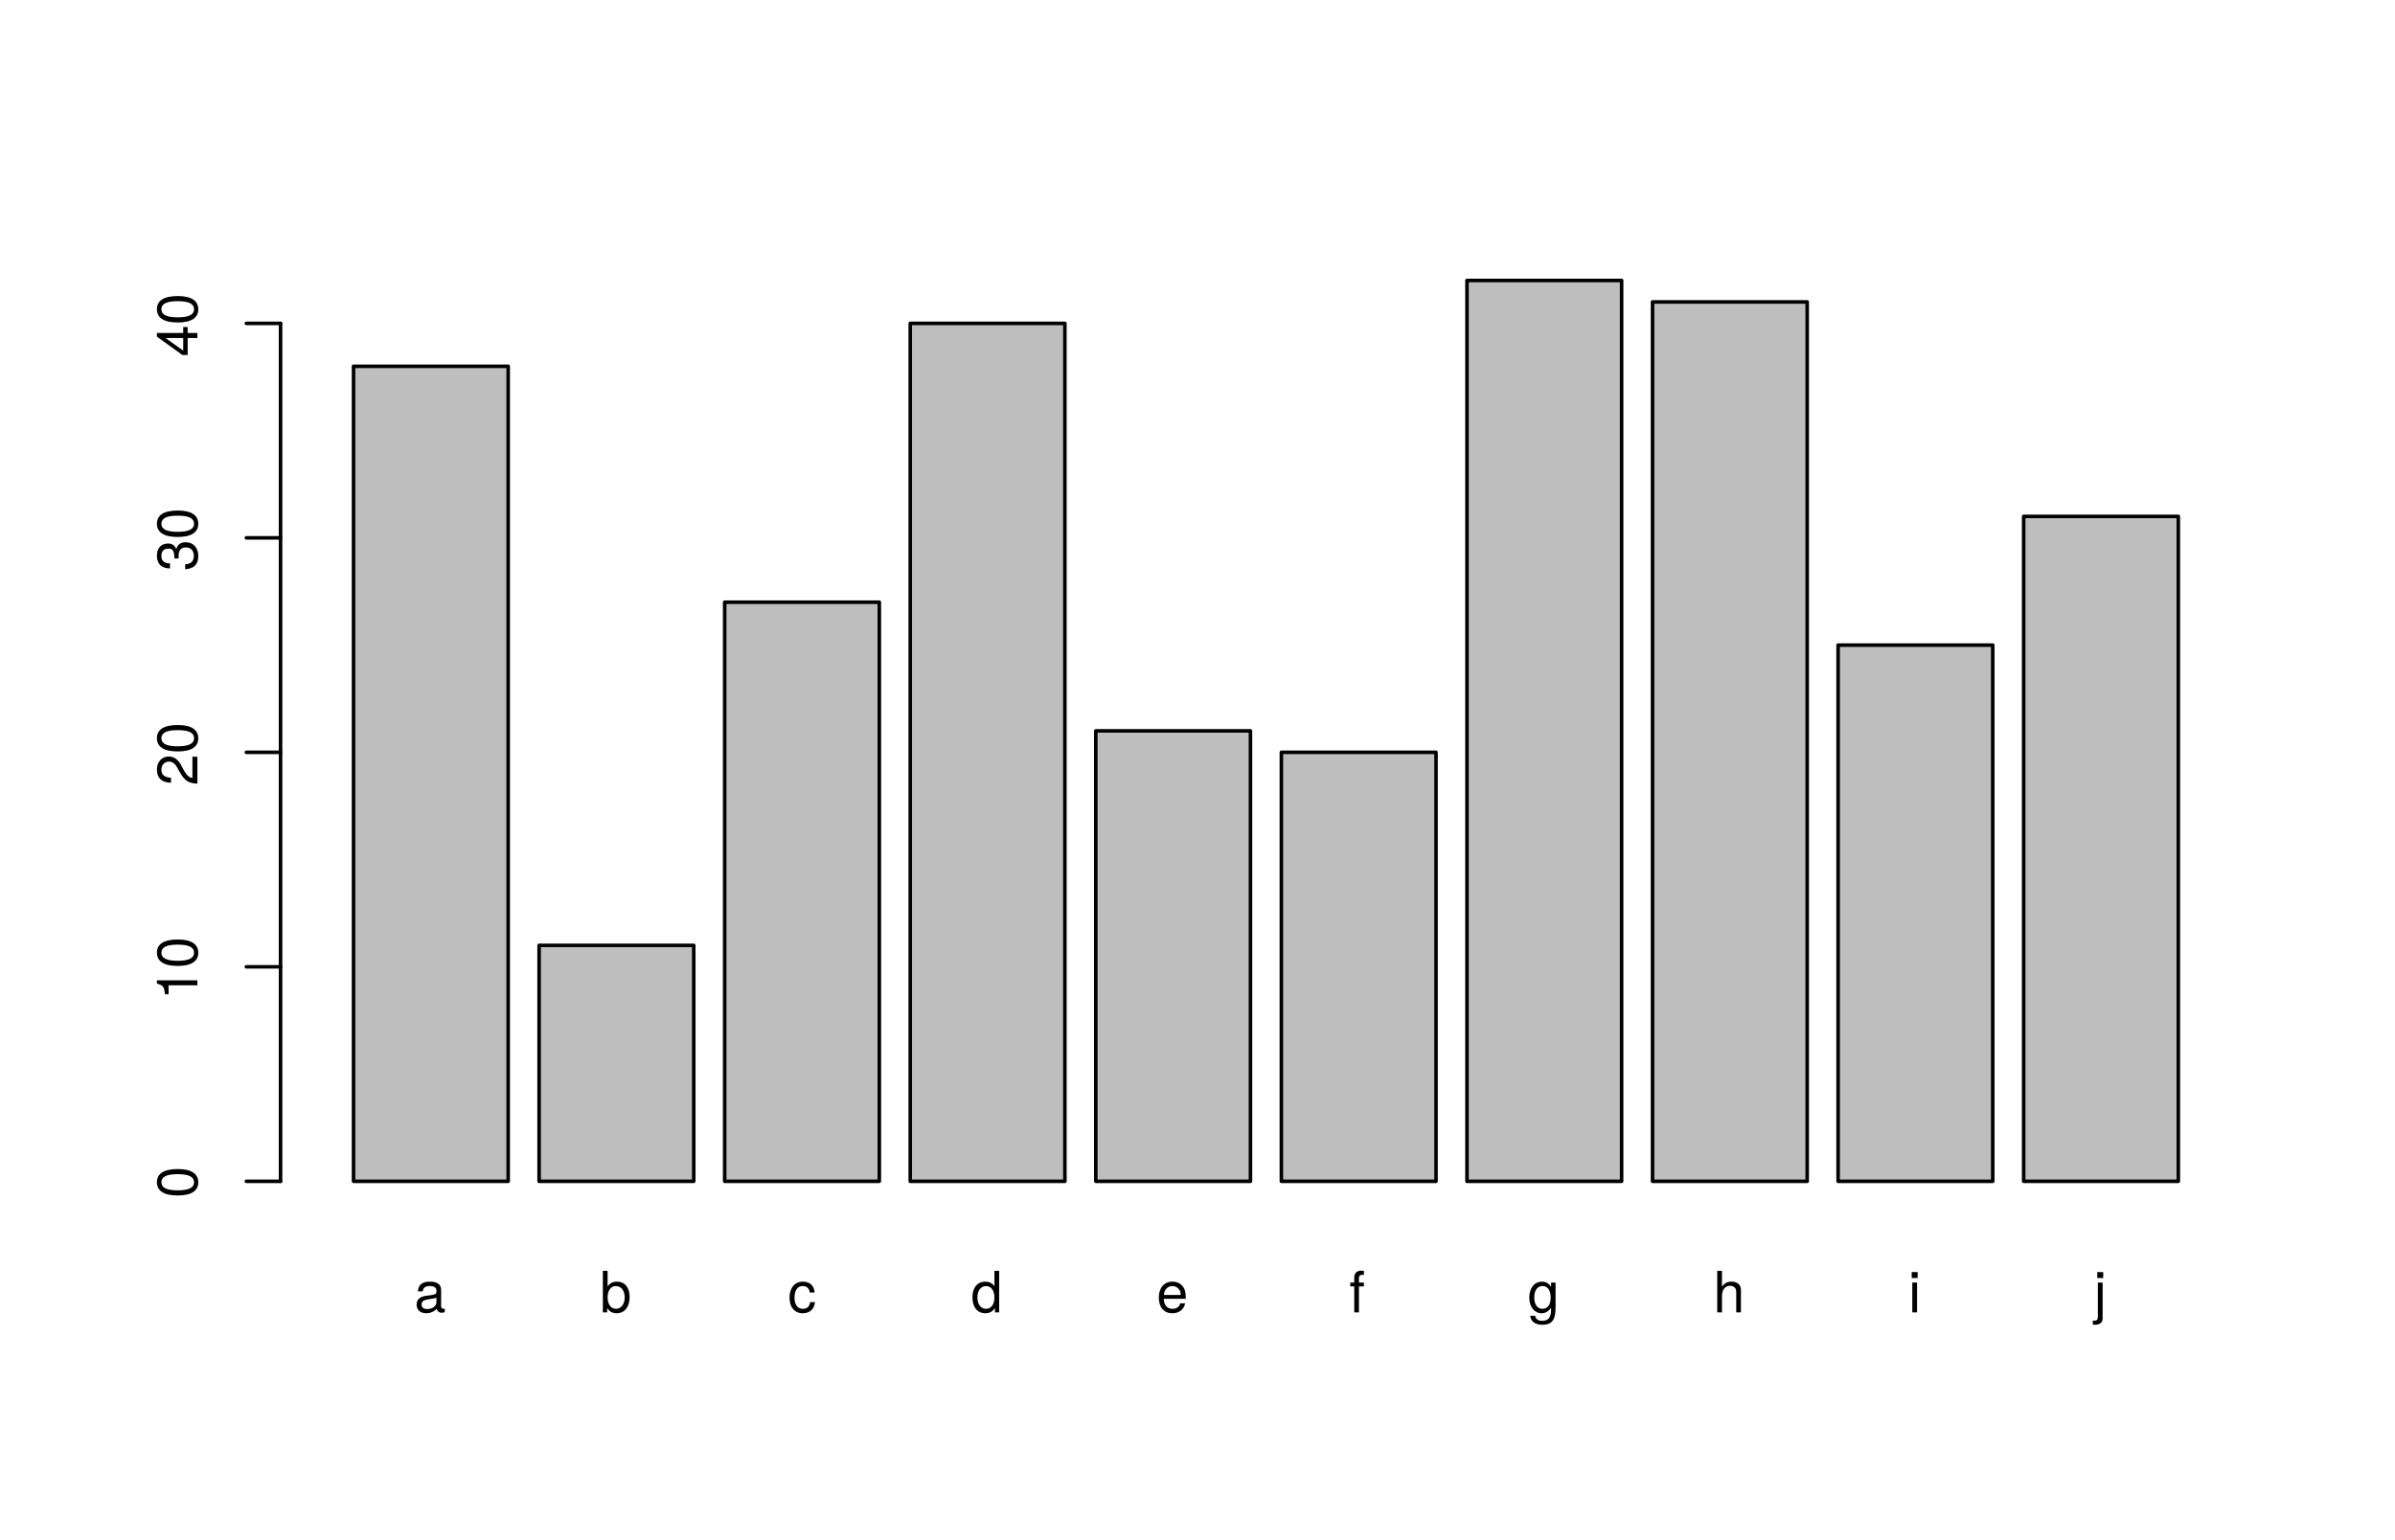
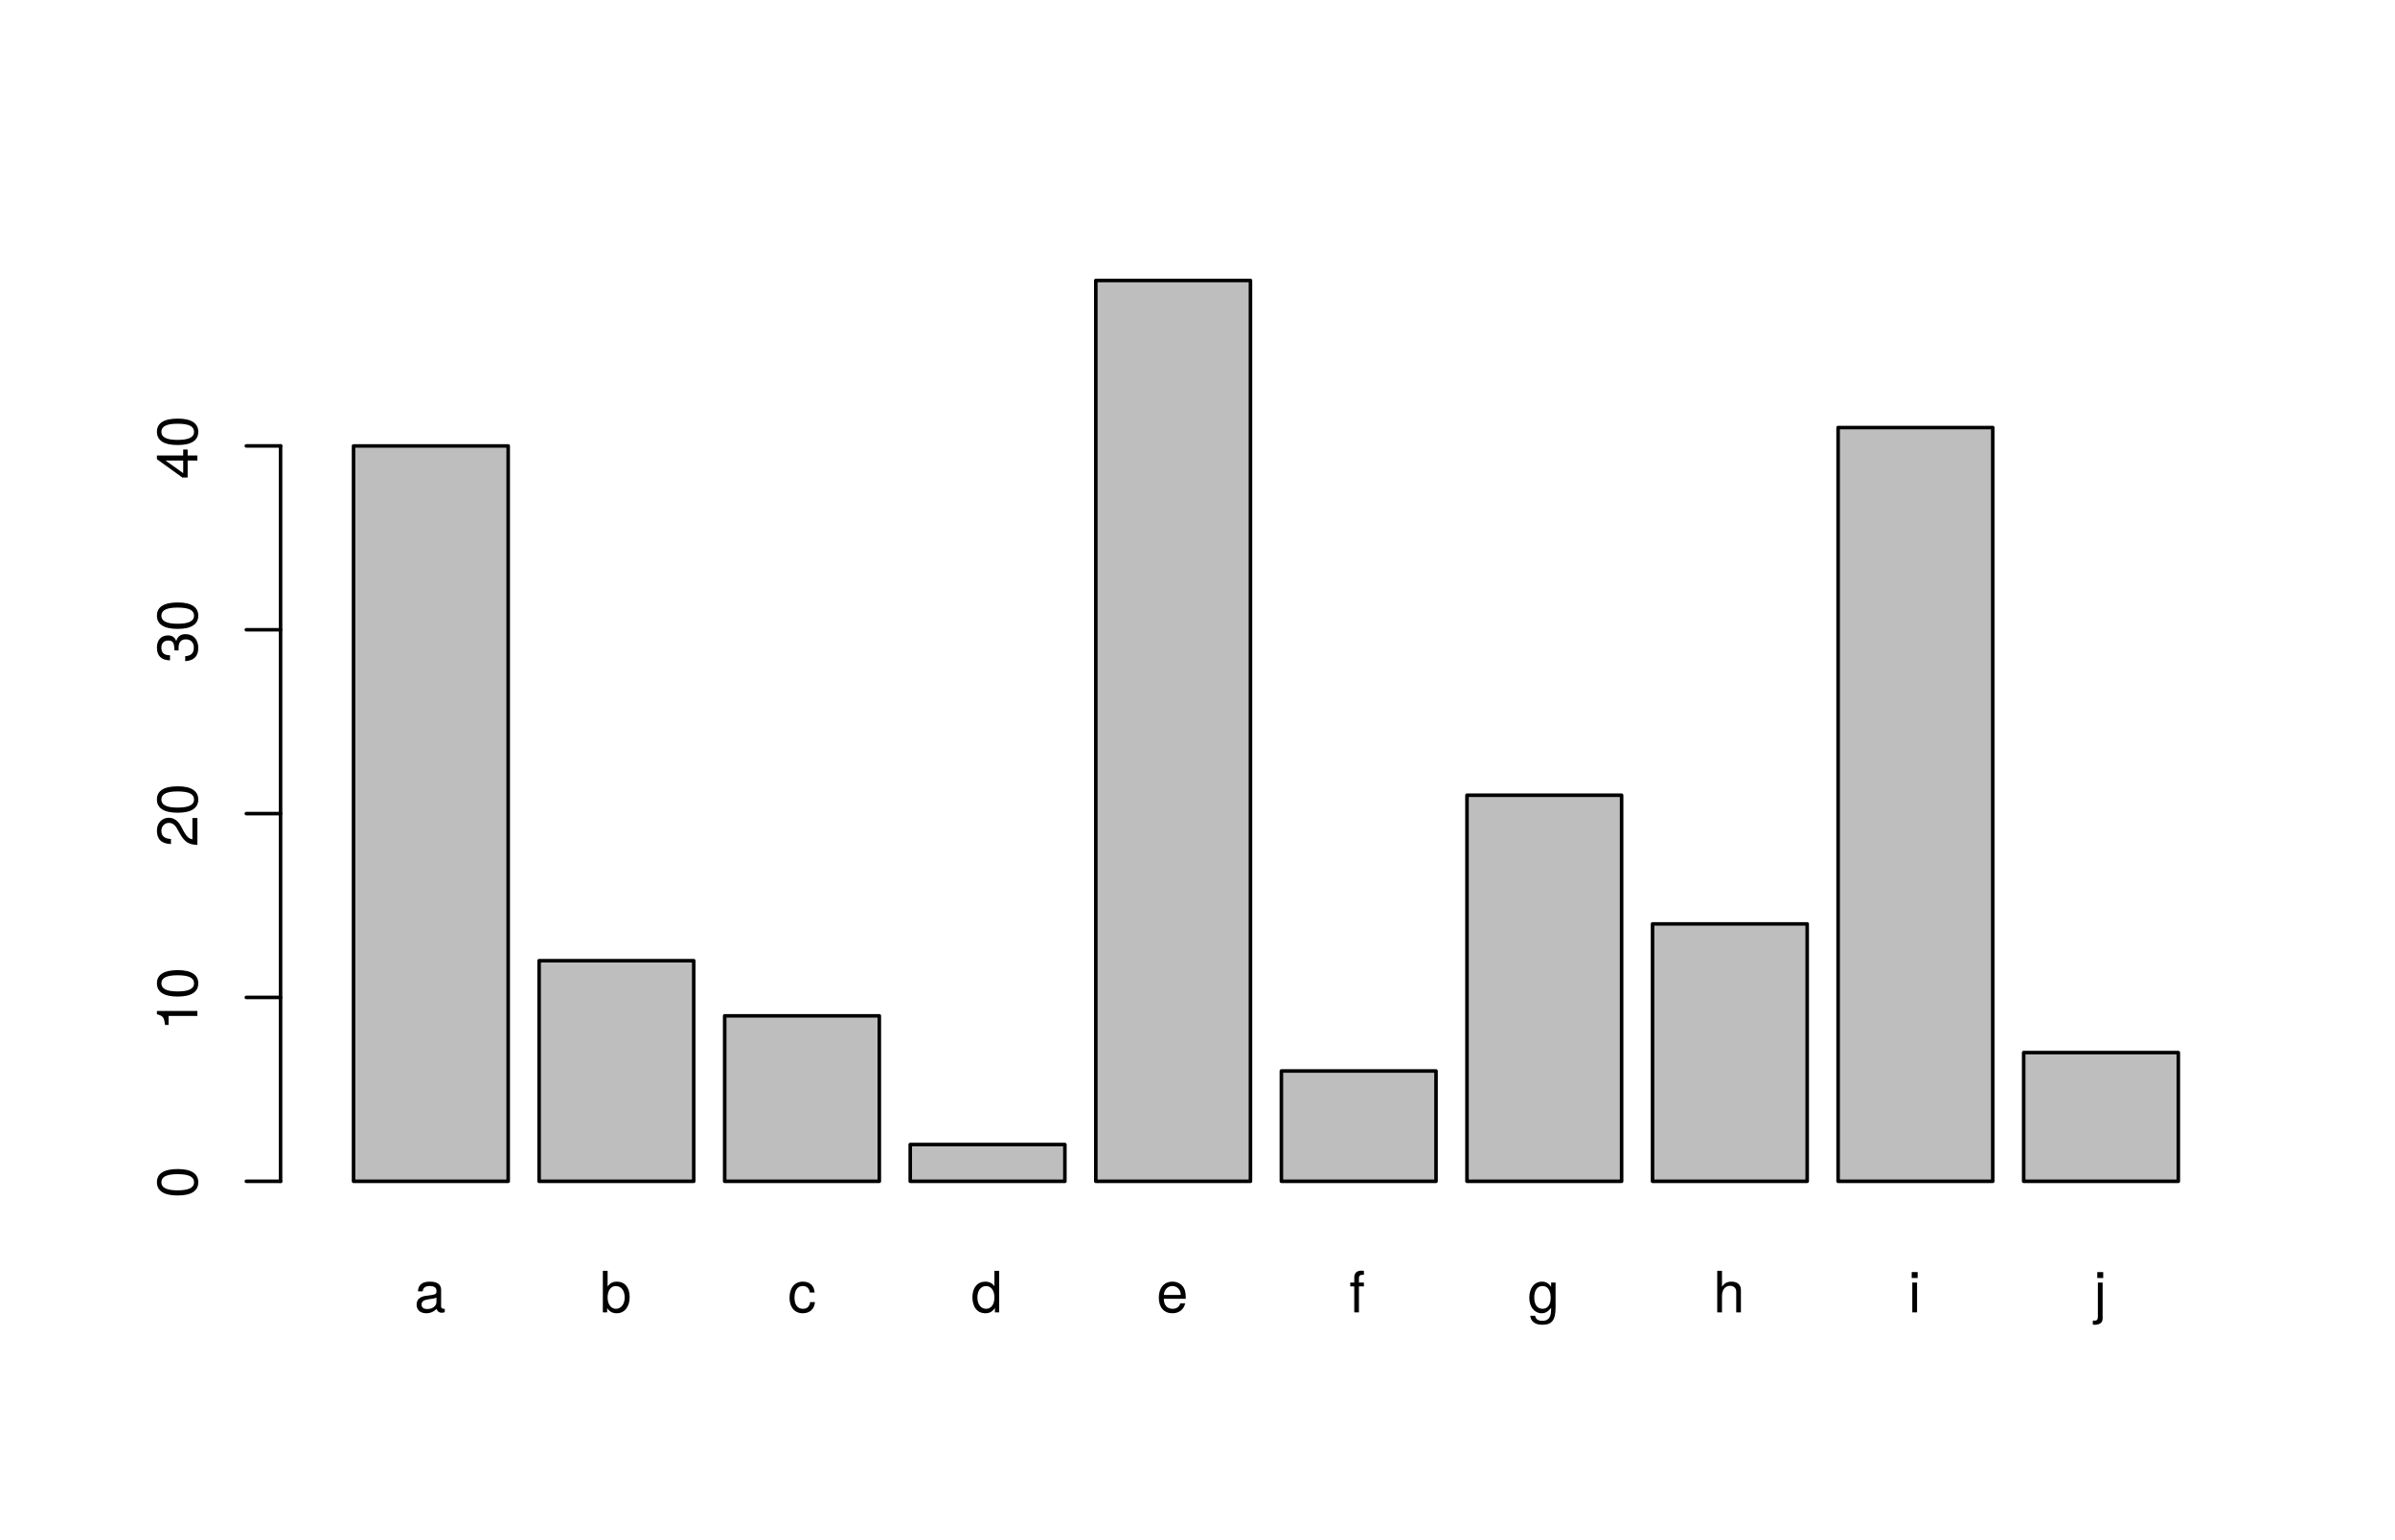
<svg xmlns="http://www.w3.org/2000/svg" xmlns:xlink="http://www.w3.org/1999/xlink" width="504pt" height="324pt" viewBox="0 0 504 324" version="1.1">
  <defs>
    <g>
      <symbol overflow="visible" id="glyph0-0">
        <path style="stroke:none;" d="" />
      </symbol>
      <symbol overflow="visible" id="glyph0-1">
        <path style="stroke:none;" d="M 6.422 -0.031 L 6.422 -0.781 C 6.312 -0.75 6.266 -0.75 6.203 -0.75 C 5.859 -0.75 5.656 -0.938 5.656 -1.25 L 5.656 -4.75 C 5.656 -5.875 4.844 -6.469 3.297 -6.469 C 1.781 -6.469 0.844 -5.875 0.781 -4.422 L 1.781 -4.422 C 1.875 -5.203 2.328 -5.547 3.266 -5.547 C 4.156 -5.547 4.672 -5.203 4.672 -4.609 L 4.672 -4.344 C 4.672 -3.922 4.422 -3.75 3.625 -3.641 C 2.203 -3.469 1.984 -3.422 1.609 -3.266 C 0.875 -2.969 0.5 -2.406 0.5 -1.625 C 0.5 -0.484 1.297 0.188 2.562 0.188 C 3.375 0.188 4.156 -0.156 4.703 -0.75 C 4.812 -0.266 5.25 0.078 5.734 0.078 C 5.938 0.078 6.094 0.062 6.422 -0.031 Z M 4.672 -2.172 C 4.672 -1.266 3.75 -0.703 2.781 -0.703 C 2 -0.703 1.547 -0.969 1.547 -1.656 C 1.547 -2.312 1.984 -2.609 3.062 -2.766 C 4.109 -2.906 4.328 -2.953 4.672 -3.109 Z M 4.672 -2.172 " />
      </symbol>
      <symbol overflow="visible" id="glyph0-2">
        <path style="stroke:none;" d="M 6.281 -3.219 C 6.281 -5.25 5.25 -6.469 3.594 -6.469 C 2.719 -6.469 2.109 -6.141 1.641 -5.438 L 1.641 -8.75 L 0.641 -8.75 L 0.641 0 L 1.547 0 L 1.547 -0.906 C 2.031 -0.172 2.656 0.188 3.547 0.188 C 5.203 0.188 6.281 -1.172 6.281 -3.219 Z M 5.234 -3.156 C 5.234 -1.734 4.484 -0.75 3.391 -0.75 C 2.344 -0.75 1.641 -1.719 1.641 -3.141 C 1.641 -4.625 2.344 -5.578 3.391 -5.531 C 4.516 -5.531 5.234 -4.562 5.234 -3.156 Z M 5.234 -3.156 " />
      </symbol>
      <symbol overflow="visible" id="glyph0-3">
        <path style="stroke:none;" d="M 5.719 -2.156 L 4.719 -2.156 C 4.547 -1.156 4.031 -0.75 3.188 -0.75 C 2.078 -0.75 1.422 -1.594 1.422 -3.078 C 1.422 -4.656 2.062 -5.547 3.156 -5.547 C 4 -5.547 4.531 -5.047 4.641 -4.172 L 5.656 -4.172 C 5.531 -5.719 4.578 -6.469 3.172 -6.469 C 1.469 -6.469 0.375 -5.172 0.375 -3.078 C 0.375 -1.062 1.453 0.188 3.156 0.188 C 4.656 0.188 5.609 -0.719 5.719 -2.156 Z M 5.719 -2.156 " />
      </symbol>
      <symbol overflow="visible" id="glyph0-4">
        <path style="stroke:none;" d="M 5.938 0 L 5.938 -8.75 L 4.938 -8.75 L 4.938 -5.5 C 4.531 -6.125 3.859 -6.469 3.016 -6.469 C 1.375 -6.469 0.312 -5.203 0.312 -3.203 C 0.312 -1.078 1.359 0.188 3.047 0.188 C 3.906 0.188 4.516 -0.141 5.047 -0.922 L 5.047 0 Z M 4.938 -3.125 C 4.938 -1.672 4.25 -0.75 3.188 -0.75 C 2.094 -0.75 1.359 -1.688 1.359 -3.141 C 1.359 -4.609 2.094 -5.531 3.188 -5.531 C 4.266 -5.531 4.938 -4.578 4.938 -3.125 Z M 4.938 -3.125 " />
      </symbol>
      <symbol overflow="visible" id="glyph0-5">
        <path style="stroke:none;" d="M 6.156 -2.859 C 6.156 -3.766 6.078 -4.344 5.906 -4.812 C 5.5 -5.844 4.531 -6.469 3.359 -6.469 C 1.609 -6.469 0.484 -5.172 0.484 -3.109 C 0.484 -1.047 1.578 0.188 3.344 0.188 C 4.781 0.188 5.766 -0.641 6.031 -1.906 L 5.016 -1.906 C 4.734 -1.078 4.172 -0.75 3.375 -0.75 C 2.328 -0.75 1.547 -1.422 1.531 -2.859 Z M 5.094 -3.75 C 5.094 -3.75 5.094 -3.703 5.078 -3.672 L 1.547 -3.672 C 1.625 -4.781 2.344 -5.547 3.344 -5.547 C 4.328 -5.547 5.094 -4.734 5.094 -3.75 Z M 5.094 -3.75 " />
      </symbol>
      <symbol overflow="visible" id="glyph0-6">
        <path style="stroke:none;" d="M 3.094 -5.469 L 3.094 -6.281 L 2.047 -6.281 L 2.047 -7.266 C 2.047 -7.688 2.297 -7.906 2.75 -7.906 C 2.828 -7.906 2.875 -7.906 3.094 -7.891 L 3.094 -8.719 C 2.875 -8.766 2.734 -8.781 2.531 -8.781 C 1.609 -8.781 1.062 -8.25 1.062 -7.359 L 1.062 -6.281 L 0.219 -6.281 L 0.219 -5.469 L 1.062 -5.469 L 1.062 0 L 2.047 0 L 2.047 -5.469 Z M 3.094 -5.469 " />
      </symbol>
      <symbol overflow="visible" id="glyph0-7">
        <path style="stroke:none;" d="M 5.875 -1.031 L 5.875 -6.281 L 4.938 -6.281 L 4.938 -5.375 C 4.438 -6.125 3.828 -6.469 3.031 -6.469 C 1.422 -6.469 0.344 -5.125 0.344 -3.078 C 0.344 -1.109 1.469 0.188 2.938 0.188 C 3.734 0.188 4.281 -0.156 4.938 -0.953 L 4.938 -0.531 C 4.938 1.141 4.266 1.781 3.094 1.781 C 2.297 1.781 1.688 1.484 1.578 0.719 L 0.547 0.719 C 0.656 1.906 1.578 2.609 3.062 2.609 C 5.031 2.609 5.875 1.734 5.875 -1.031 Z M 4.844 -3.109 C 4.844 -1.609 4.203 -0.75 3.141 -0.75 C 2.047 -0.75 1.391 -1.625 1.391 -3.141 C 1.391 -4.656 2.062 -5.547 3.125 -5.547 C 4.219 -5.547 4.844 -4.625 4.844 -3.109 Z M 4.844 -3.109 " />
      </symbol>
      <symbol overflow="visible" id="glyph0-8">
        <path style="stroke:none;" d="M 5.828 0 L 5.828 -4.75 C 5.828 -5.812 5.078 -6.469 3.859 -6.469 C 2.969 -6.469 2.422 -6.188 1.844 -5.422 L 1.844 -8.75 L 0.844 -8.75 L 0.844 0 L 1.844 0 L 1.844 -3.469 C 1.844 -4.75 2.516 -5.594 3.547 -5.594 C 4.25 -5.594 4.844 -5.188 4.844 -4.359 L 4.844 0 Z M 5.828 0 " />
      </symbol>
      <symbol overflow="visible" id="glyph0-9">
        <path style="stroke:none;" d="M 1.844 0 L 1.844 -6.281 L 0.844 -6.281 L 0.844 0 Z M 1.969 -7.234 L 1.969 -8.484 L 0.719 -8.484 L 0.719 -7.234 Z M 1.969 -7.234 " />
      </symbol>
      <symbol overflow="visible" id="glyph0-10">
        <path style="stroke:none;" d="M 1.844 1.312 L 1.844 -6.281 L 0.844 -6.281 L 0.844 0.906 C 0.844 1.516 0.641 1.781 0.031 1.734 L -0.219 1.734 L -0.219 2.578 C -0.094 2.609 -0.031 2.609 0.125 2.609 C 1.25 2.609 1.844 2.156 1.844 1.312 Z M 1.969 -7.234 L 1.969 -8.484 L 0.719 -8.484 L 0.719 -7.234 Z M 1.969 -7.234 " />
      </symbol>
      <symbol overflow="visible" id="glyph1-0">
        <path style="stroke:none;" d="" />
      </symbol>
      <symbol overflow="visible" id="glyph1-1">
        <path style="stroke:none;" d="M -4.094 -6.078 C -7.047 -6.078 -8.516 -5.141 -8.516 -3.297 C -8.516 -1.469 -7.016 -0.516 -4.156 -0.516 C -1.297 -0.516 0.188 -1.469 0.188 -3.297 C 0.188 -5.094 -1.297 -6.078 -4.094 -6.078 Z M -4.188 -5 C -1.781 -5 -0.703 -4.453 -0.703 -3.281 C -0.703 -2.156 -1.828 -1.594 -4.156 -1.594 C -6.484 -1.594 -7.578 -2.156 -7.578 -3.297 C -7.578 -4.438 -6.469 -5 -4.188 -5 Z M -4.188 -5 " />
      </symbol>
      <symbol overflow="visible" id="glyph1-2">
        <path style="stroke:none;" d="M 0 -4.156 L -8.516 -4.156 L -8.516 -3.469 C -7.203 -3.094 -7.016 -2.859 -6.812 -1.219 L -6.062 -1.219 L -6.062 -3.109 L 0 -3.109 Z M 0 -4.156 " />
      </symbol>
      <symbol overflow="visible" id="glyph1-3">
        <path style="stroke:none;" d="M -6.016 -6.125 C -7.453 -6.125 -8.516 -5.016 -8.516 -3.406 C -8.516 -1.672 -7.625 -0.656 -5.562 -0.594 L -5.562 -1.656 C -6.984 -1.734 -7.578 -2.328 -7.578 -3.375 C -7.578 -4.328 -6.906 -5.047 -5.984 -5.047 C -5.312 -5.047 -4.734 -4.656 -4.312 -3.906 L -3.688 -2.797 C -2.672 -1.016 -1.875 -0.5 0 -0.406 L 0 -6.078 L -1.047 -6.078 L -1.047 -1.594 C -1.734 -1.703 -2.188 -2.094 -2.797 -3.125 L -3.438 -4.328 C -4.078 -5.516 -4.969 -6.125 -6.016 -6.125 Z M -6.016 -6.125 " />
      </symbol>
      <symbol overflow="visible" id="glyph1-4">
        <path style="stroke:none;" d="M -2.469 -6.078 C -3.5 -6.078 -4.109 -5.656 -4.453 -4.625 C -4.766 -5.422 -5.312 -5.812 -6.172 -5.812 C -7.625 -5.812 -8.516 -4.844 -8.516 -3.234 C -8.516 -1.516 -7.578 -0.594 -5.766 -0.562 L -5.766 -1.625 C -7.016 -1.641 -7.578 -2.156 -7.578 -3.234 C -7.578 -4.172 -7.031 -4.734 -6.125 -4.734 C -5.219 -4.734 -4.844 -4.344 -4.844 -2.656 L -3.953 -2.656 L -3.953 -3.234 C -3.953 -4.391 -3.406 -4.984 -2.453 -4.984 C -1.391 -4.984 -0.75 -4.328 -0.75 -3.234 C -0.75 -2.078 -1.328 -1.516 -2.562 -1.438 L -2.562 -0.391 C -0.672 -0.516 0.188 -1.453 0.188 -3.188 C 0.188 -4.938 -0.859 -6.078 -2.469 -6.078 Z M -2.469 -6.078 " />
      </symbol>
      <symbol overflow="visible" id="glyph1-5">
        <path style="stroke:none;" d="M -2.047 -6.234 L -2.984 -6.234 L -2.984 -4.984 L -8.516 -4.984 L -8.516 -4.203 L -3.156 -0.344 L -2.047 -0.344 L -2.047 -3.922 L 0 -3.922 L 0 -4.984 L -2.047 -4.984 Z M -2.984 -3.922 L -2.984 -1.266 L -6.703 -3.922 Z M -2.984 -3.922 " />
      </symbol>
    </g>
  </defs>
-   <g id="surface911">
+   <g id="surface1291">
    <rect x="0" y="0" width="504" height="324" style="fill:rgb(100%,100%,100%);fill-opacity:1;stroke:none;" />
-     <path style="fill-rule:nonzero;fill:rgb(74.51%,74.51%,74.51%);fill-opacity:1;stroke-width:0.75;stroke-linecap:round;stroke-linejoin:round;stroke:rgb(0%,0%,0%);stroke-opacity:1;stroke-miterlimit:10;" d="M 74.398 248.664 L 106.941 248.664 L 106.941 77.102 L 74.398 77.102 Z M 74.398 248.664 " />
-     <path style="fill-rule:nonzero;fill:rgb(74.51%,74.51%,74.51%);fill-opacity:1;stroke-width:0.75;stroke-linecap:round;stroke-linejoin:round;stroke:rgb(0%,0%,0%);stroke-opacity:1;stroke-miterlimit:10;" d="M 113.449 248.664 L 145.992 248.664 L 145.992 199 L 113.449 199 Z M 113.449 248.664 " />
-     <path style="fill-rule:nonzero;fill:rgb(74.51%,74.51%,74.51%);fill-opacity:1;stroke-width:0.75;stroke-linecap:round;stroke-linejoin:round;stroke:rgb(0%,0%,0%);stroke-opacity:1;stroke-miterlimit:10;" d="M 152.5 248.664 L 185.043 248.664 L 185.043 126.762 L 152.5 126.762 Z M 152.5 248.664 " />
-     <path style="fill-rule:nonzero;fill:rgb(74.51%,74.51%,74.51%);fill-opacity:1;stroke-width:0.75;stroke-linecap:round;stroke-linejoin:round;stroke:rgb(0%,0%,0%);stroke-opacity:1;stroke-miterlimit:10;" d="M 191.551 248.664 L 224.094 248.664 L 224.094 68.07 L 191.551 68.07 Z M 191.551 248.664 " />
-     <path style="fill-rule:nonzero;fill:rgb(74.51%,74.51%,74.51%);fill-opacity:1;stroke-width:0.75;stroke-linecap:round;stroke-linejoin:round;stroke:rgb(0%,0%,0%);stroke-opacity:1;stroke-miterlimit:10;" d="M 230.602 248.664 L 263.145 248.664 L 263.145 153.852 L 230.602 153.852 Z M 230.602 248.664 " />
-     <path style="fill-rule:nonzero;fill:rgb(74.51%,74.51%,74.51%);fill-opacity:1;stroke-width:0.75;stroke-linecap:round;stroke-linejoin:round;stroke:rgb(0%,0%,0%);stroke-opacity:1;stroke-miterlimit:10;" d="M 269.652 248.664 L 302.195 248.664 L 302.195 158.367 L 269.652 158.367 Z M 269.652 248.664 " />
-     <path style="fill-rule:nonzero;fill:rgb(74.51%,74.51%,74.51%);fill-opacity:1;stroke-width:0.75;stroke-linecap:round;stroke-linejoin:round;stroke:rgb(0%,0%,0%);stroke-opacity:1;stroke-miterlimit:10;" d="M 308.707 248.664 L 341.25 248.664 L 341.25 59.039 L 308.707 59.039 Z M 308.707 248.664 " />
-     <path style="fill-rule:nonzero;fill:rgb(74.51%,74.51%,74.51%);fill-opacity:1;stroke-width:0.75;stroke-linecap:round;stroke-linejoin:round;stroke:rgb(0%,0%,0%);stroke-opacity:1;stroke-miterlimit:10;" d="M 347.758 248.664 L 380.301 248.664 L 380.301 63.555 L 347.758 63.555 Z M 347.758 248.664 " />
-     <path style="fill-rule:nonzero;fill:rgb(74.51%,74.51%,74.51%);fill-opacity:1;stroke-width:0.75;stroke-linecap:round;stroke-linejoin:round;stroke:rgb(0%,0%,0%);stroke-opacity:1;stroke-miterlimit:10;" d="M 386.809 248.664 L 419.352 248.664 L 419.352 135.793 L 386.809 135.793 Z M 386.809 248.664 " />
-     <path style="fill-rule:nonzero;fill:rgb(74.51%,74.51%,74.51%);fill-opacity:1;stroke-width:0.75;stroke-linecap:round;stroke-linejoin:round;stroke:rgb(0%,0%,0%);stroke-opacity:1;stroke-miterlimit:10;" d="M 425.859 248.664 L 458.402 248.664 L 458.402 108.703 L 425.859 108.703 Z M 425.859 248.664 " />
+     <path style="fill-rule:nonzero;fill:rgb(74.51%,74.51%,74.51%);fill-opacity:1;stroke-width:0.75;stroke-linecap:round;stroke-linejoin:round;stroke:rgb(0%,0%,0%);stroke-opacity:1;stroke-miterlimit:10;" d="M 74.398 248.664 L 106.941 248.664 L 106.941 93.871 L 74.398 93.871 Z M 74.398 248.664 " />
+     <path style="fill-rule:nonzero;fill:rgb(74.51%,74.51%,74.51%);fill-opacity:1;stroke-width:0.75;stroke-linecap:round;stroke-linejoin:round;stroke:rgb(0%,0%,0%);stroke-opacity:1;stroke-miterlimit:10;" d="M 113.449 248.664 L 145.992 248.664 L 145.992 202.227 L 113.449 202.227 Z M 113.449 248.664 " />
+     <path style="fill-rule:nonzero;fill:rgb(74.51%,74.51%,74.51%);fill-opacity:1;stroke-width:0.75;stroke-linecap:round;stroke-linejoin:round;stroke:rgb(0%,0%,0%);stroke-opacity:1;stroke-miterlimit:10;" d="M 152.5 248.664 L 185.043 248.664 L 185.043 213.836 L 152.5 213.836 Z M 152.5 248.664 " />
+     <path style="fill-rule:nonzero;fill:rgb(74.51%,74.51%,74.51%);fill-opacity:1;stroke-width:0.75;stroke-linecap:round;stroke-linejoin:round;stroke:rgb(0%,0%,0%);stroke-opacity:1;stroke-miterlimit:10;" d="M 191.551 248.664 L 224.094 248.664 L 224.094 240.926 L 191.551 240.926 Z M 191.551 248.664 " />
+     <path style="fill-rule:nonzero;fill:rgb(74.51%,74.51%,74.51%);fill-opacity:1;stroke-width:0.75;stroke-linecap:round;stroke-linejoin:round;stroke:rgb(0%,0%,0%);stroke-opacity:1;stroke-miterlimit:10;" d="M 230.602 248.664 L 263.145 248.664 L 263.145 59.039 L 230.602 59.039 Z M 230.602 248.664 " />
+     <path style="fill-rule:nonzero;fill:rgb(74.51%,74.51%,74.51%);fill-opacity:1;stroke-width:0.75;stroke-linecap:round;stroke-linejoin:round;stroke:rgb(0%,0%,0%);stroke-opacity:1;stroke-miterlimit:10;" d="M 269.652 248.664 L 302.195 248.664 L 302.195 225.445 L 269.652 225.445 Z M 269.652 248.664 " />
+     <path style="fill-rule:nonzero;fill:rgb(74.51%,74.51%,74.51%);fill-opacity:1;stroke-width:0.75;stroke-linecap:round;stroke-linejoin:round;stroke:rgb(0%,0%,0%);stroke-opacity:1;stroke-miterlimit:10;" d="M 308.707 248.664 L 341.25 248.664 L 341.25 167.398 L 308.707 167.398 Z M 308.707 248.664 " />
+     <path style="fill-rule:nonzero;fill:rgb(74.51%,74.51%,74.51%);fill-opacity:1;stroke-width:0.75;stroke-linecap:round;stroke-linejoin:round;stroke:rgb(0%,0%,0%);stroke-opacity:1;stroke-miterlimit:10;" d="M 347.758 248.664 L 380.301 248.664 L 380.301 194.484 L 347.758 194.484 Z M 347.758 248.664 " />
+     <path style="fill-rule:nonzero;fill:rgb(74.51%,74.51%,74.51%);fill-opacity:1;stroke-width:0.75;stroke-linecap:round;stroke-linejoin:round;stroke:rgb(0%,0%,0%);stroke-opacity:1;stroke-miterlimit:10;" d="M 386.809 248.664 L 419.352 248.664 L 419.352 90 L 386.809 90 Z M 386.809 248.664 " />
+     <path style="fill-rule:nonzero;fill:rgb(74.51%,74.51%,74.51%);fill-opacity:1;stroke-width:0.75;stroke-linecap:round;stroke-linejoin:round;stroke:rgb(0%,0%,0%);stroke-opacity:1;stroke-miterlimit:10;" d="M 425.859 248.664 L 458.402 248.664 L 458.402 221.574 L 425.859 221.574 Z M 425.859 248.664 " />
    <g style="fill:rgb(0%,0%,0%);fill-opacity:1;">
      <use xlink:href="#glyph0-1" x="87.172" y="276.257" />
    </g>
    <g style="fill:rgb(0%,0%,0%);fill-opacity:1;">
      <use xlink:href="#glyph0-2" x="126.223" y="276.257" />
    </g>
    <g style="fill:rgb(0%,0%,0%);fill-opacity:1;">
      <use xlink:href="#glyph0-3" x="165.773" y="276.257" />
    </g>
    <g style="fill:rgb(0%,0%,0%);fill-opacity:1;">
      <use xlink:href="#glyph0-4" x="204.324" y="276.257" />
    </g>
    <g style="fill:rgb(0%,0%,0%);fill-opacity:1;">
      <use xlink:href="#glyph0-5" x="243.375" y="276.257" />
    </g>
    <g style="fill:rgb(0%,0%,0%);fill-opacity:1;">
      <use xlink:href="#glyph0-6" x="283.926" y="276.257" />
    </g>
    <g style="fill:rgb(0%,0%,0%);fill-opacity:1;">
      <use xlink:href="#glyph0-7" x="321.477" y="276.257" />
    </g>
    <g style="fill:rgb(0%,0%,0%);fill-opacity:1;">
      <use xlink:href="#glyph0-8" x="360.527" y="276.257" />
    </g>
    <g style="fill:rgb(0%,0%,0%);fill-opacity:1;">
      <use xlink:href="#glyph0-9" x="401.578" y="276.257" />
    </g>
    <g style="fill:rgb(0%,0%,0%);fill-opacity:1;">
      <use xlink:href="#glyph0-10" x="440.629" y="276.257" />
    </g>
-     <path style="fill:none;stroke-width:0.75;stroke-linecap:round;stroke-linejoin:round;stroke:rgb(0%,0%,0%);stroke-opacity:1;stroke-miterlimit:10;" d="M 59.039 248.664 L 59.039 68.07 " />
+     <path style="fill:none;stroke-width:0.75;stroke-linecap:round;stroke-linejoin:round;stroke:rgb(0%,0%,0%);stroke-opacity:1;stroke-miterlimit:10;" d="M 59.039 248.664 L 59.039 93.867 " />
    <path style="fill:none;stroke-width:0.75;stroke-linecap:round;stroke-linejoin:round;stroke:rgb(0%,0%,0%);stroke-opacity:1;stroke-miterlimit:10;" d="M 59.039 248.664 L 51.84 248.664 " />
-     <path style="fill:none;stroke-width:0.75;stroke-linecap:round;stroke-linejoin:round;stroke:rgb(0%,0%,0%);stroke-opacity:1;stroke-miterlimit:10;" d="M 59.039 203.516 L 51.84 203.516 " />
-     <path style="fill:none;stroke-width:0.75;stroke-linecap:round;stroke-linejoin:round;stroke:rgb(0%,0%,0%);stroke-opacity:1;stroke-miterlimit:10;" d="M 59.039 158.367 L 51.84 158.367 " />
-     <path style="fill:none;stroke-width:0.75;stroke-linecap:round;stroke-linejoin:round;stroke:rgb(0%,0%,0%);stroke-opacity:1;stroke-miterlimit:10;" d="M 59.039 113.219 L 51.84 113.219 " />
-     <path style="fill:none;stroke-width:0.75;stroke-linecap:round;stroke-linejoin:round;stroke:rgb(0%,0%,0%);stroke-opacity:1;stroke-miterlimit:10;" d="M 59.039 68.07 L 51.84 68.07 " />
+     <path style="fill:none;stroke-width:0.75;stroke-linecap:round;stroke-linejoin:round;stroke:rgb(0%,0%,0%);stroke-opacity:1;stroke-miterlimit:10;" d="M 59.039 209.965 L 51.84 209.965 " />
+     <path style="fill:none;stroke-width:0.75;stroke-linecap:round;stroke-linejoin:round;stroke:rgb(0%,0%,0%);stroke-opacity:1;stroke-miterlimit:10;" d="M 59.039 171.266 L 51.84 171.266 " />
+     <path style="fill:none;stroke-width:0.75;stroke-linecap:round;stroke-linejoin:round;stroke:rgb(0%,0%,0%);stroke-opacity:1;stroke-miterlimit:10;" d="M 59.039 132.566 L 51.84 132.566 " />
+     <path style="fill:none;stroke-width:0.75;stroke-linecap:round;stroke-linejoin:round;stroke:rgb(0%,0%,0%);stroke-opacity:1;stroke-miterlimit:10;" d="M 59.039 93.867 L 51.84 93.867 " />
    <g style="fill:rgb(0%,0%,0%);fill-opacity:1;">
      <use xlink:href="#glyph1-1" x="41.538" y="252.164" />
    </g>
    <g style="fill:rgb(0%,0%,0%);fill-opacity:1;">
-       <use xlink:href="#glyph1-2" x="41.538" y="210.516" />
-       <use xlink:href="#glyph1-1" x="41.538" y="203.844" />
+       <use xlink:href="#glyph1-2" x="41.538" y="216.965" />
+       <use xlink:href="#glyph1-1" x="41.538" y="210.293" />
    </g>
    <g style="fill:rgb(0%,0%,0%);fill-opacity:1;">
-       <use xlink:href="#glyph1-3" x="41.538" y="165.367" />
-       <use xlink:href="#glyph1-1" x="41.538" y="158.695" />
+       <use xlink:href="#glyph1-3" x="41.538" y="178.266" />
+       <use xlink:href="#glyph1-1" x="41.538" y="171.594" />
    </g>
    <g style="fill:rgb(0%,0%,0%);fill-opacity:1;">
-       <use xlink:href="#glyph1-4" x="41.538" y="120.219" />
-       <use xlink:href="#glyph1-1" x="41.538" y="113.547" />
+       <use xlink:href="#glyph1-4" x="41.538" y="139.566" />
+       <use xlink:href="#glyph1-1" x="41.538" y="132.895" />
    </g>
    <g style="fill:rgb(0%,0%,0%);fill-opacity:1;">
-       <use xlink:href="#glyph1-5" x="41.538" y="75.07" />
-       <use xlink:href="#glyph1-1" x="41.538" y="68.398" />
+       <use xlink:href="#glyph1-5" x="41.538" y="100.867" />
+       <use xlink:href="#glyph1-1" x="41.538" y="94.195" />
    </g>
  </g>
</svg>
